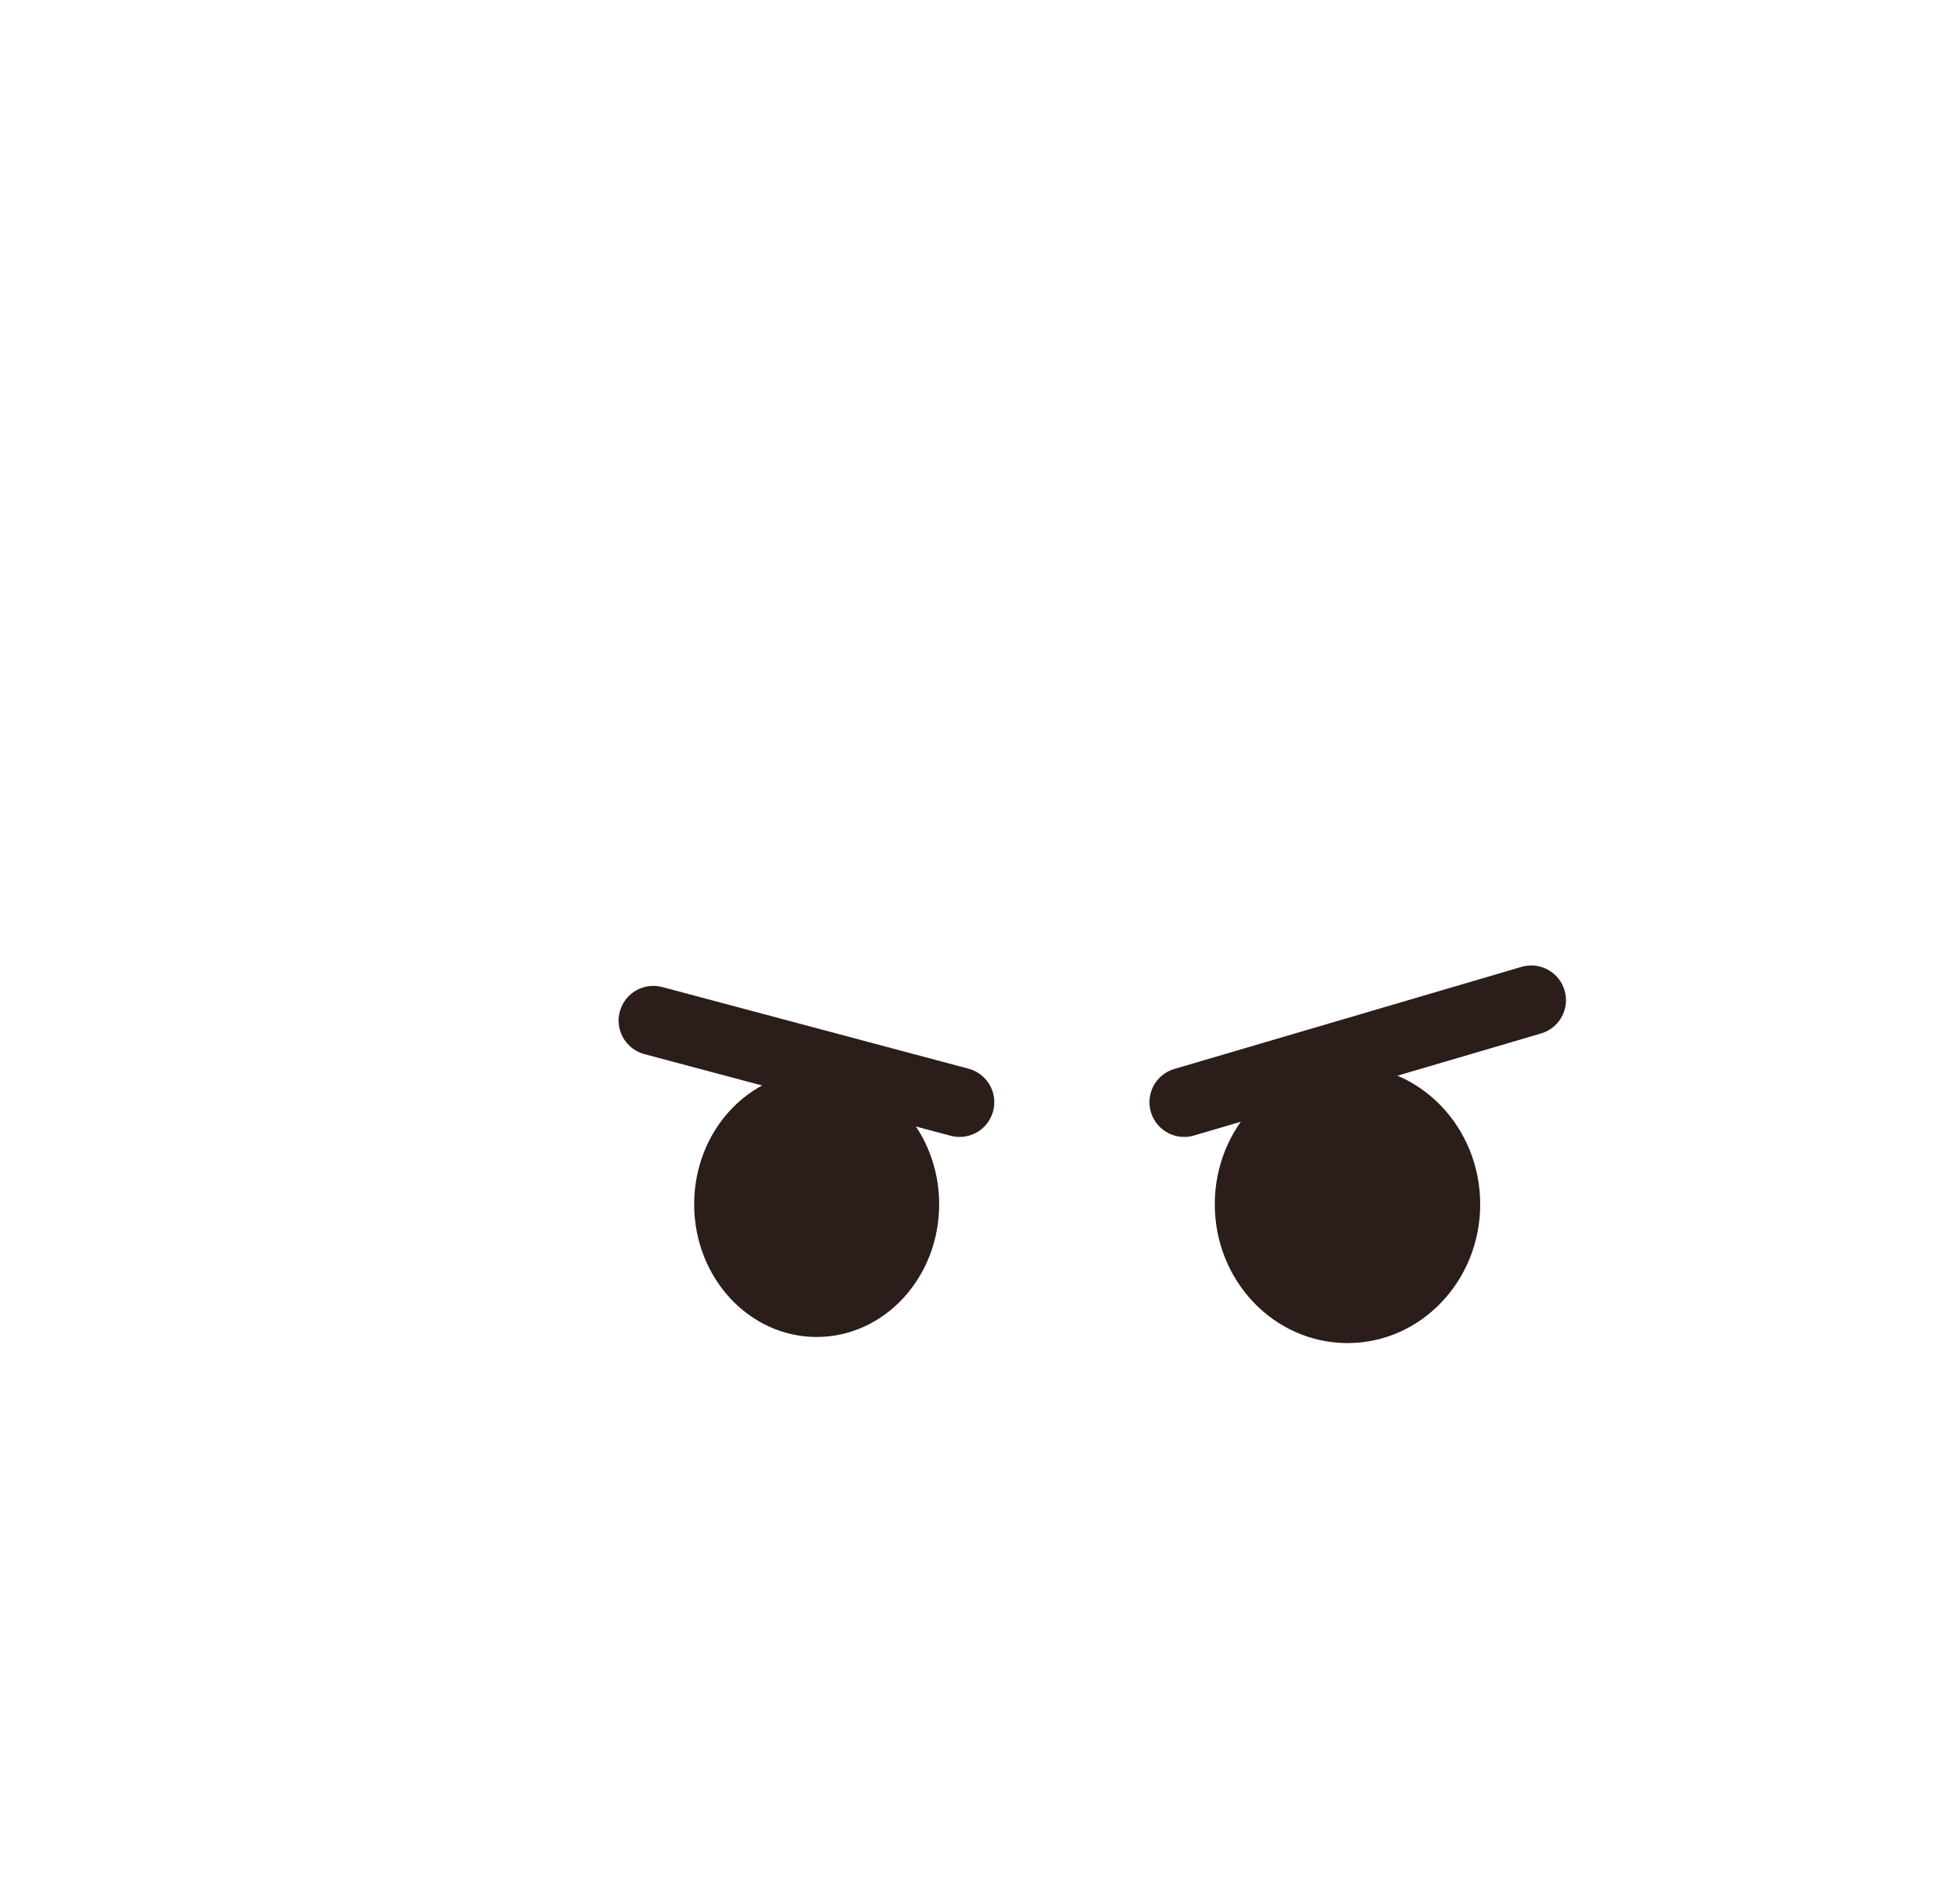
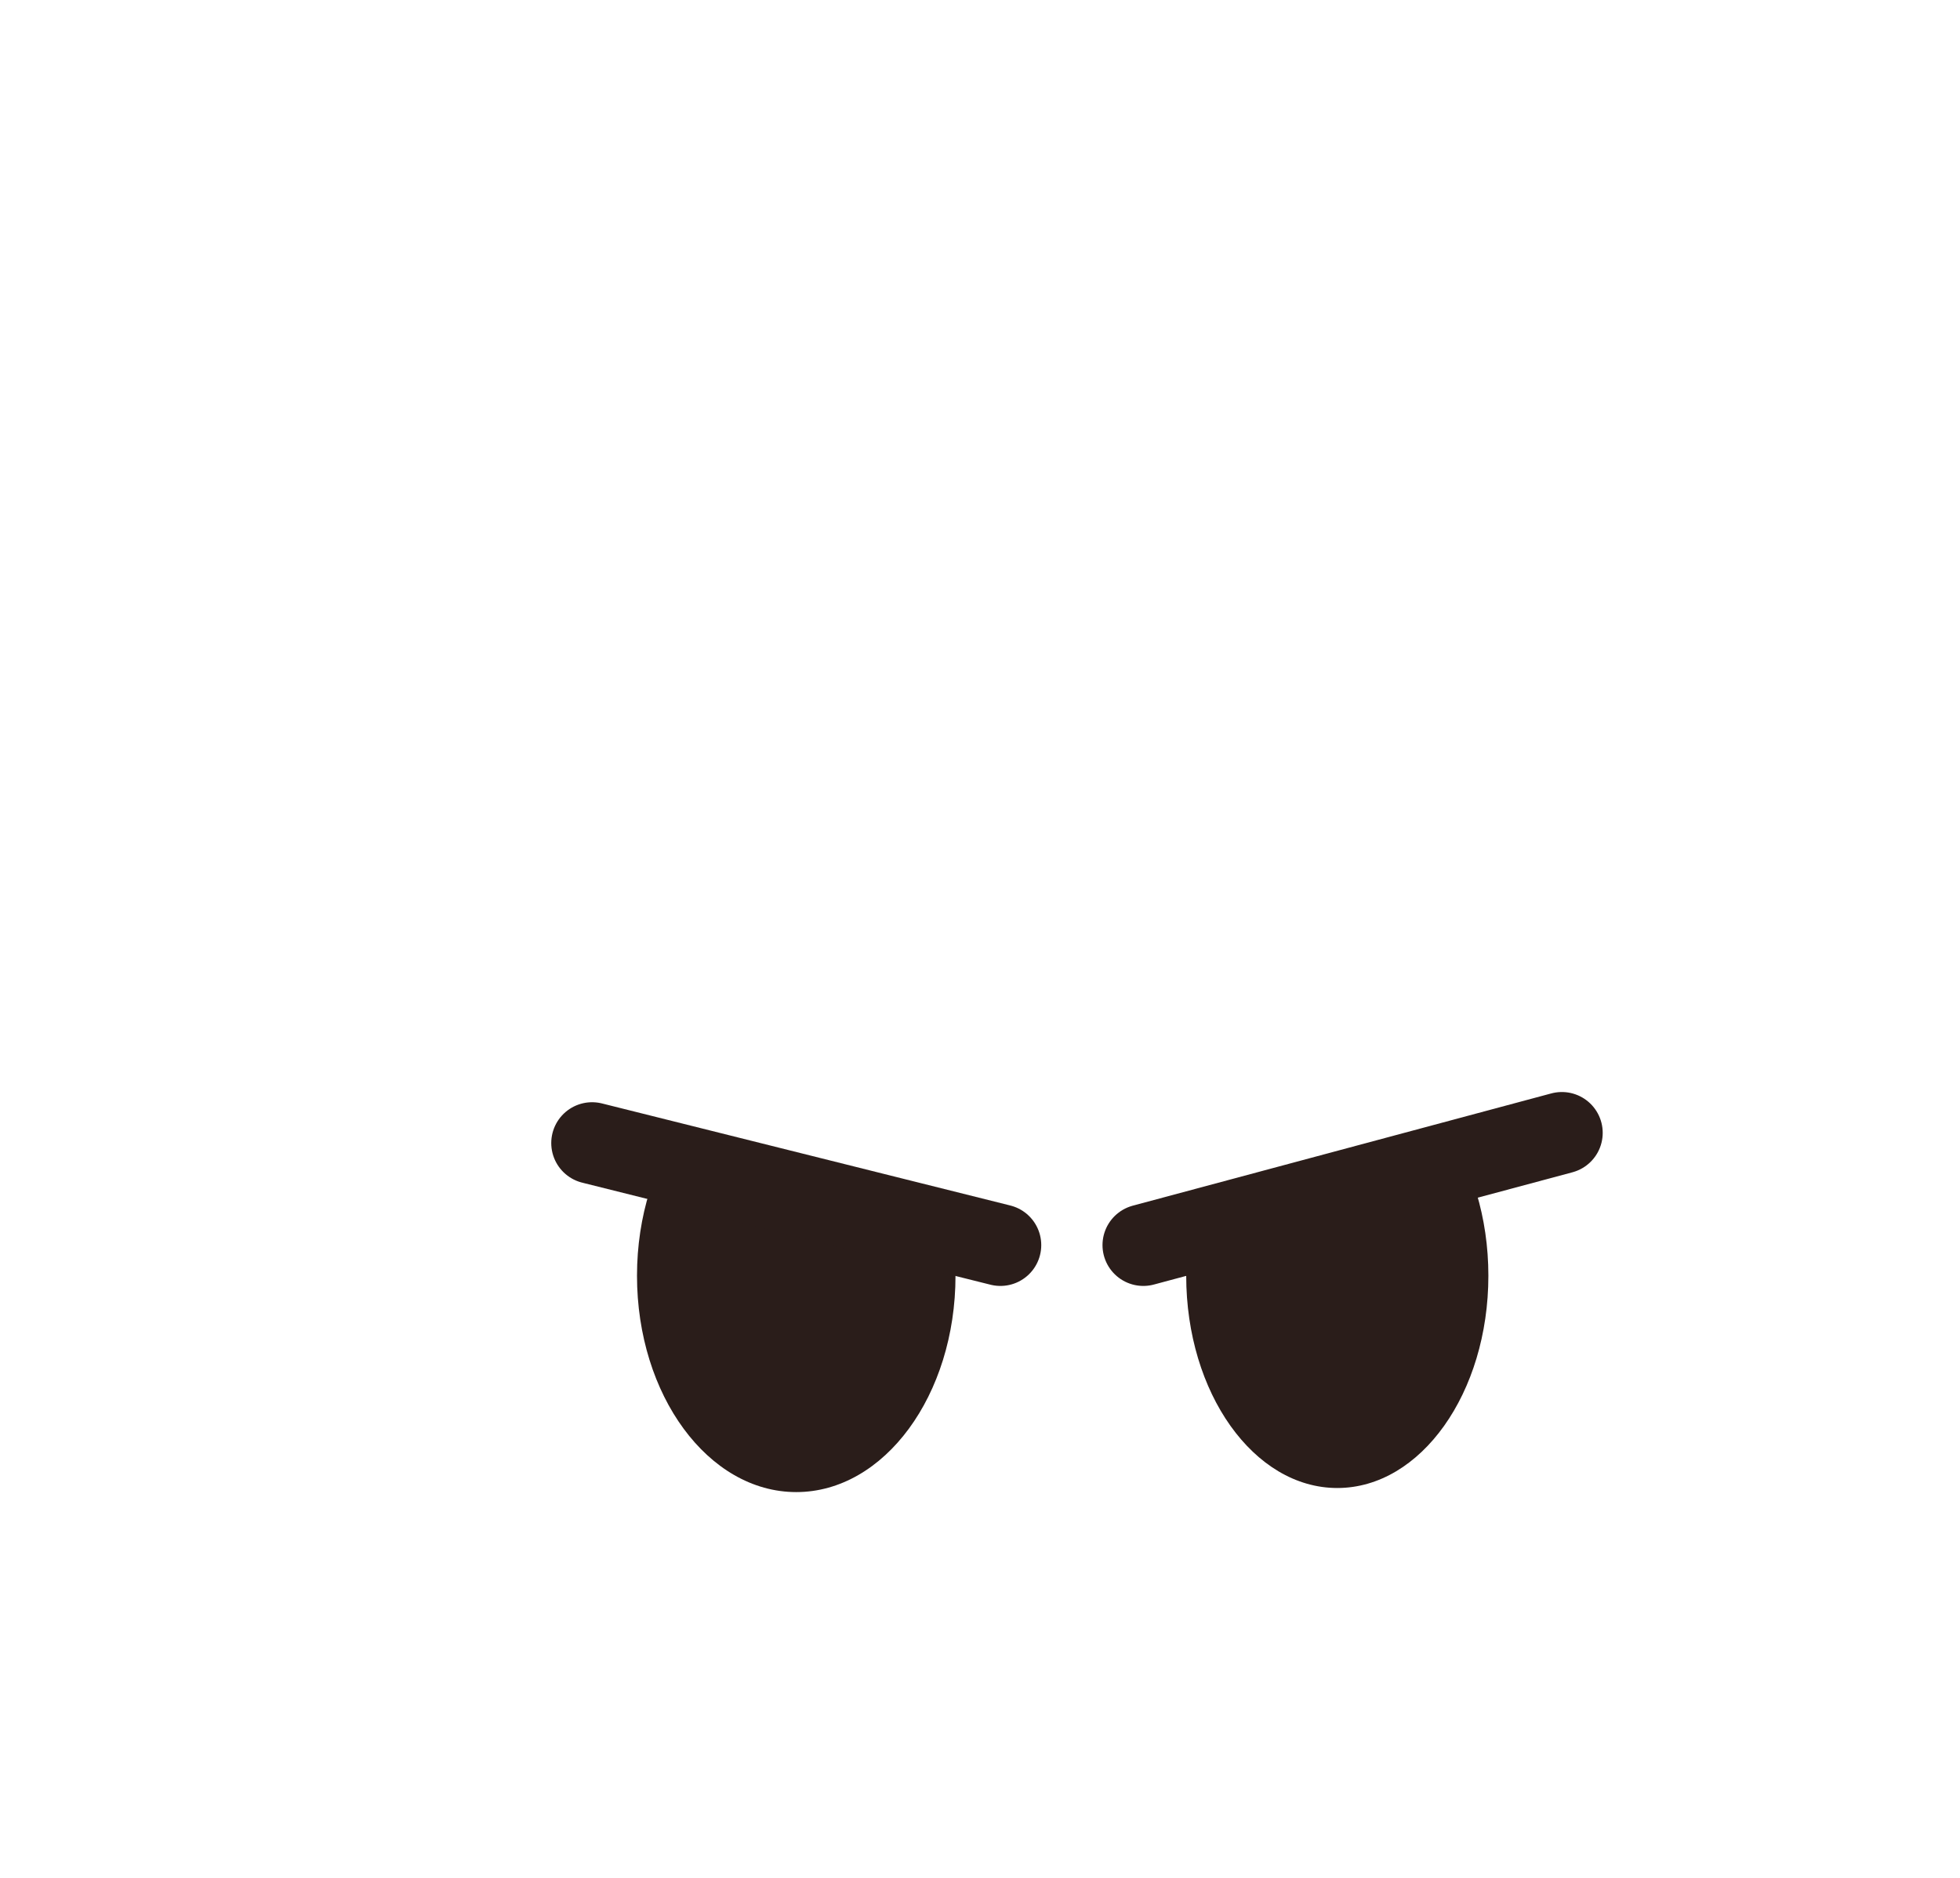
<svg xmlns="http://www.w3.org/2000/svg" viewBox="0 0 96 92" width="96" height="92">
-   <g fill="#2a1d1a">
-     <ellipse cx="40" cy="59" rx="6" ry="6.5" />
-     <ellipse cx="66" cy="59" rx="6.5" ry="6.8" />
+   <defs>
+     <clipPath id="c">
+       <path d="M26 56L50 61.5L50 82L26 82Z" />
+       <path d="M54 61.5L79 56L79 82L54 82Z" />
+     </clipPath>
+   </defs>
+   <g clip-path="url(#c)" fill="#2a1d1a">
+     <ellipse cx="39" cy="62.5" rx="7.8" ry="10.6" />
+     <ellipse cx="65.5" cy="62.5" rx="7.4" ry="10.4" />
  </g>
-   <g fill="none" stroke="#2a1d1a" stroke-width="3.4" stroke-linecap="round">
-     <path d="M32 50L47 54" />
-     <path d="M58 54L75 49" />
+   <g fill="none" stroke="#2a1d1a" stroke-width="4" stroke-linecap="round">
+     <path d="M29 56L49 61" />
+     <path d="M56 61L76.5 55.5" />
  </g>
</svg>
